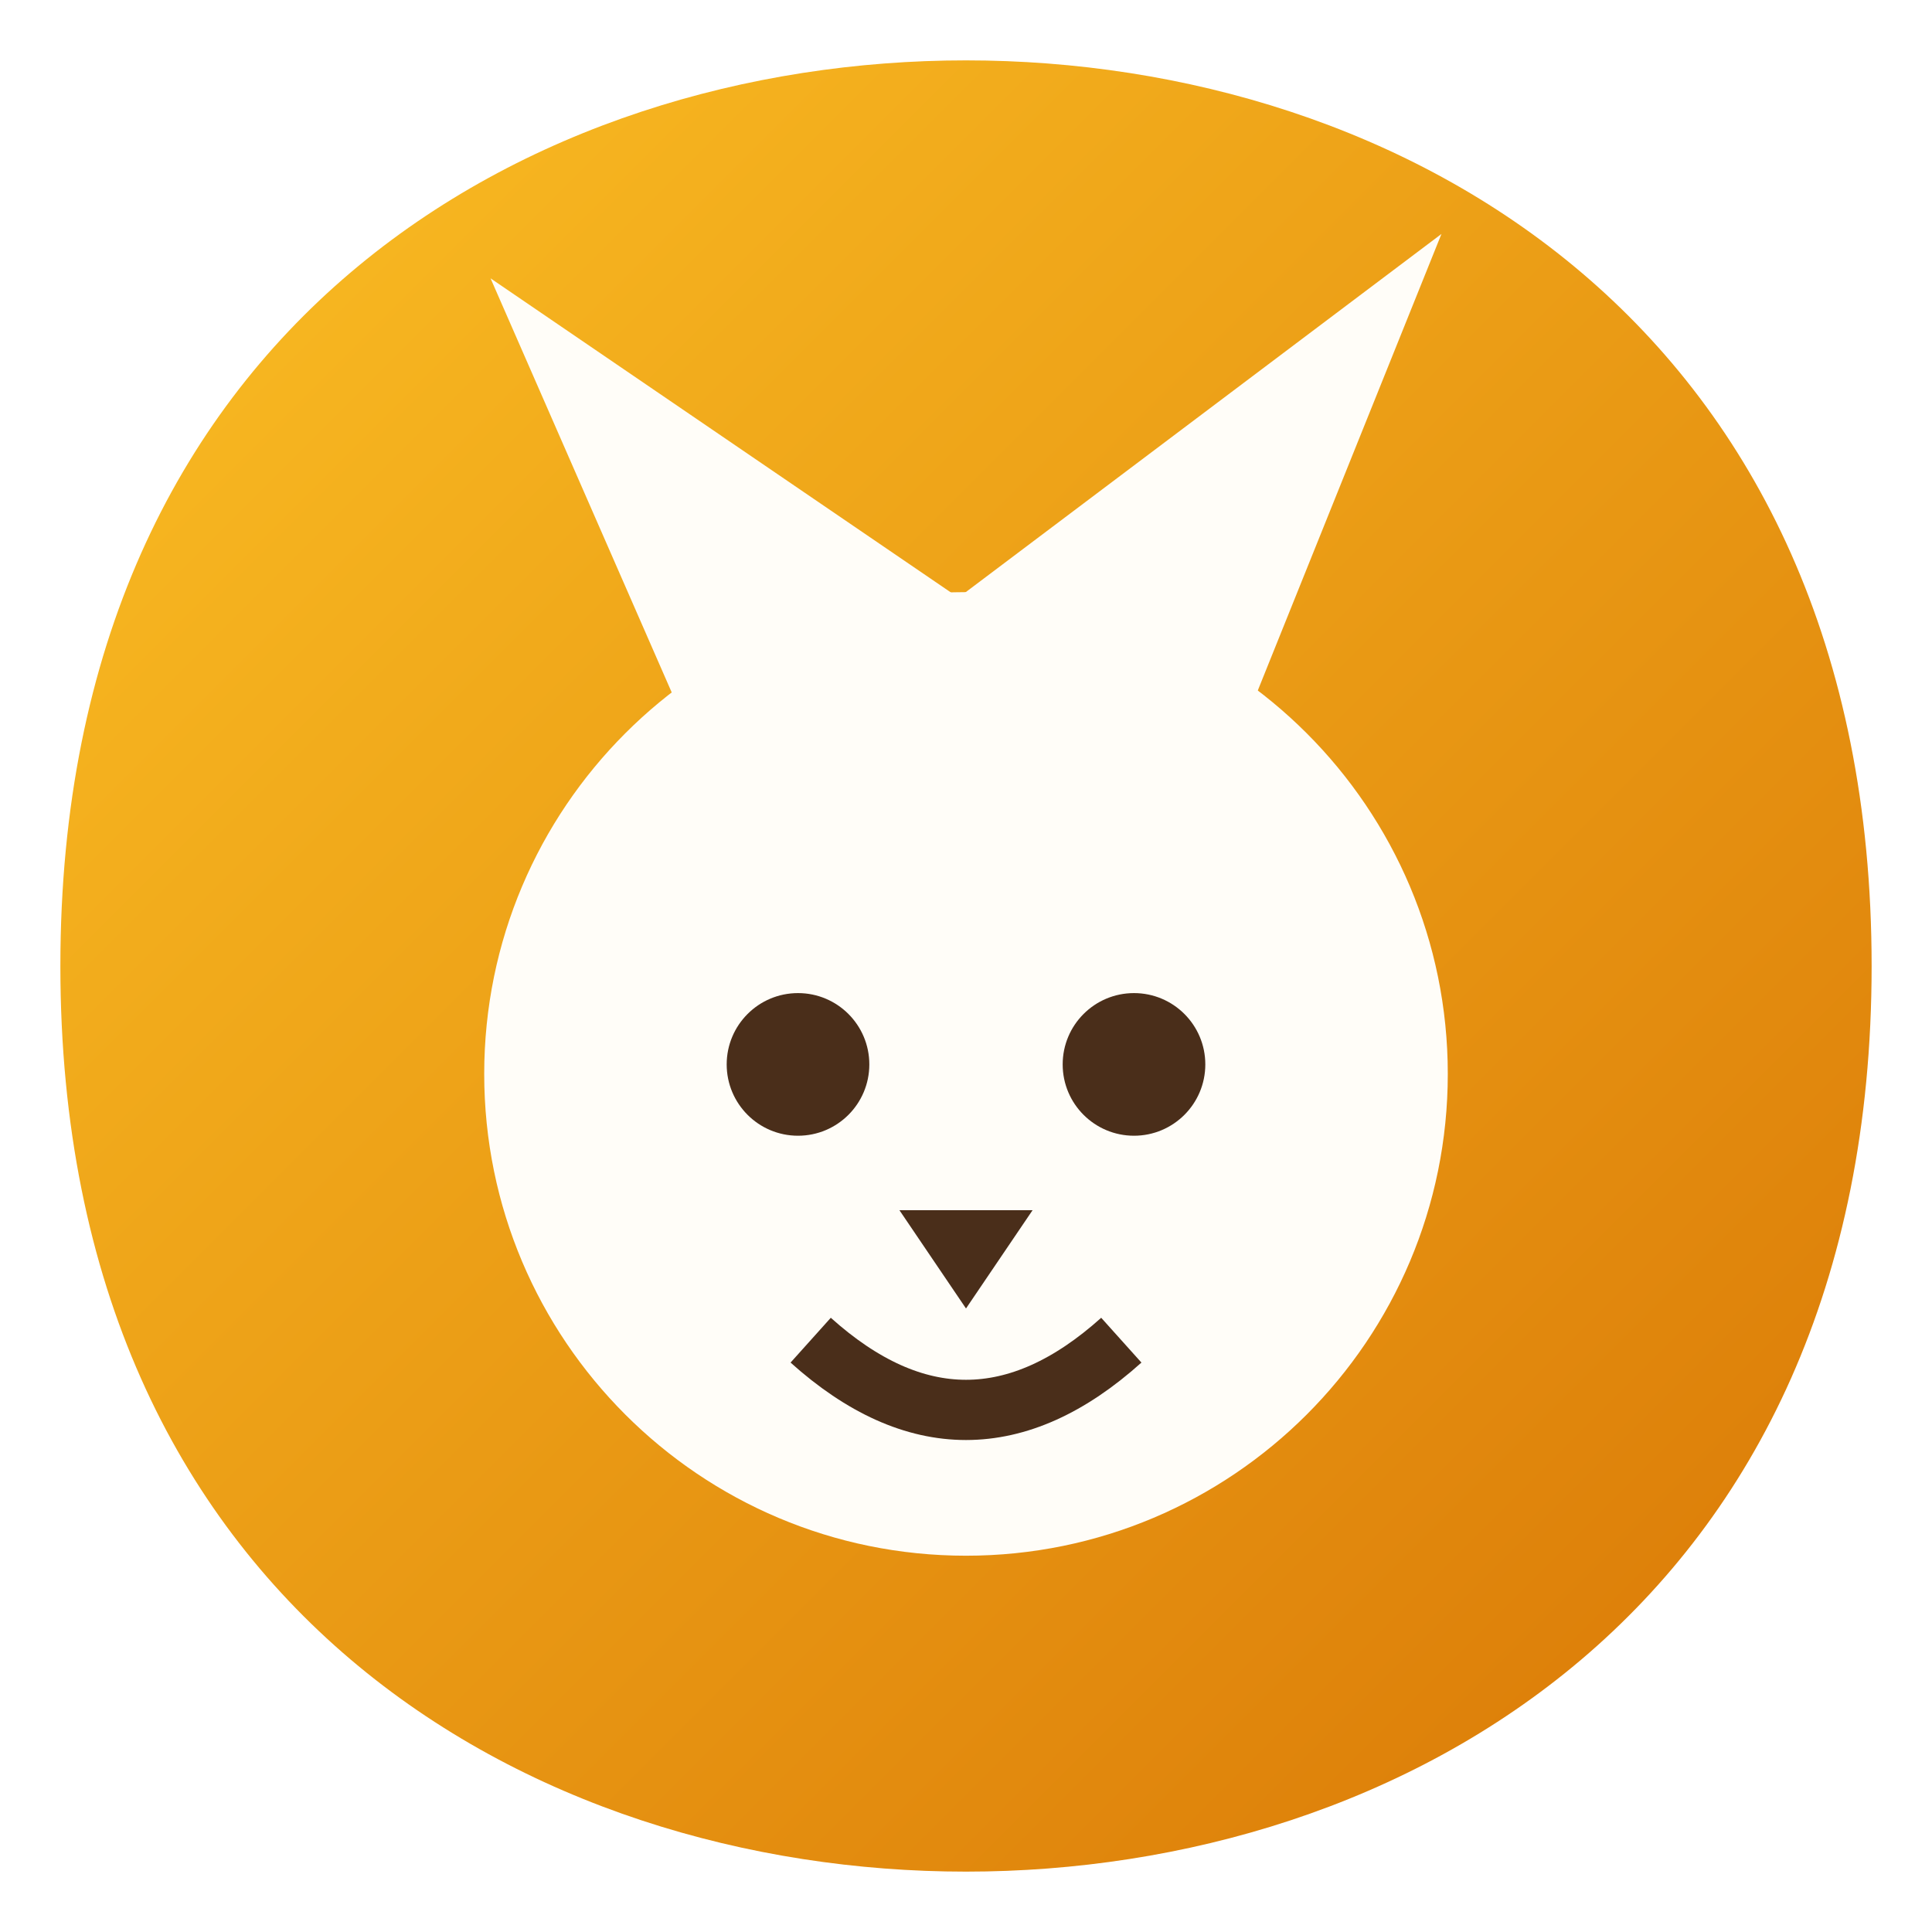
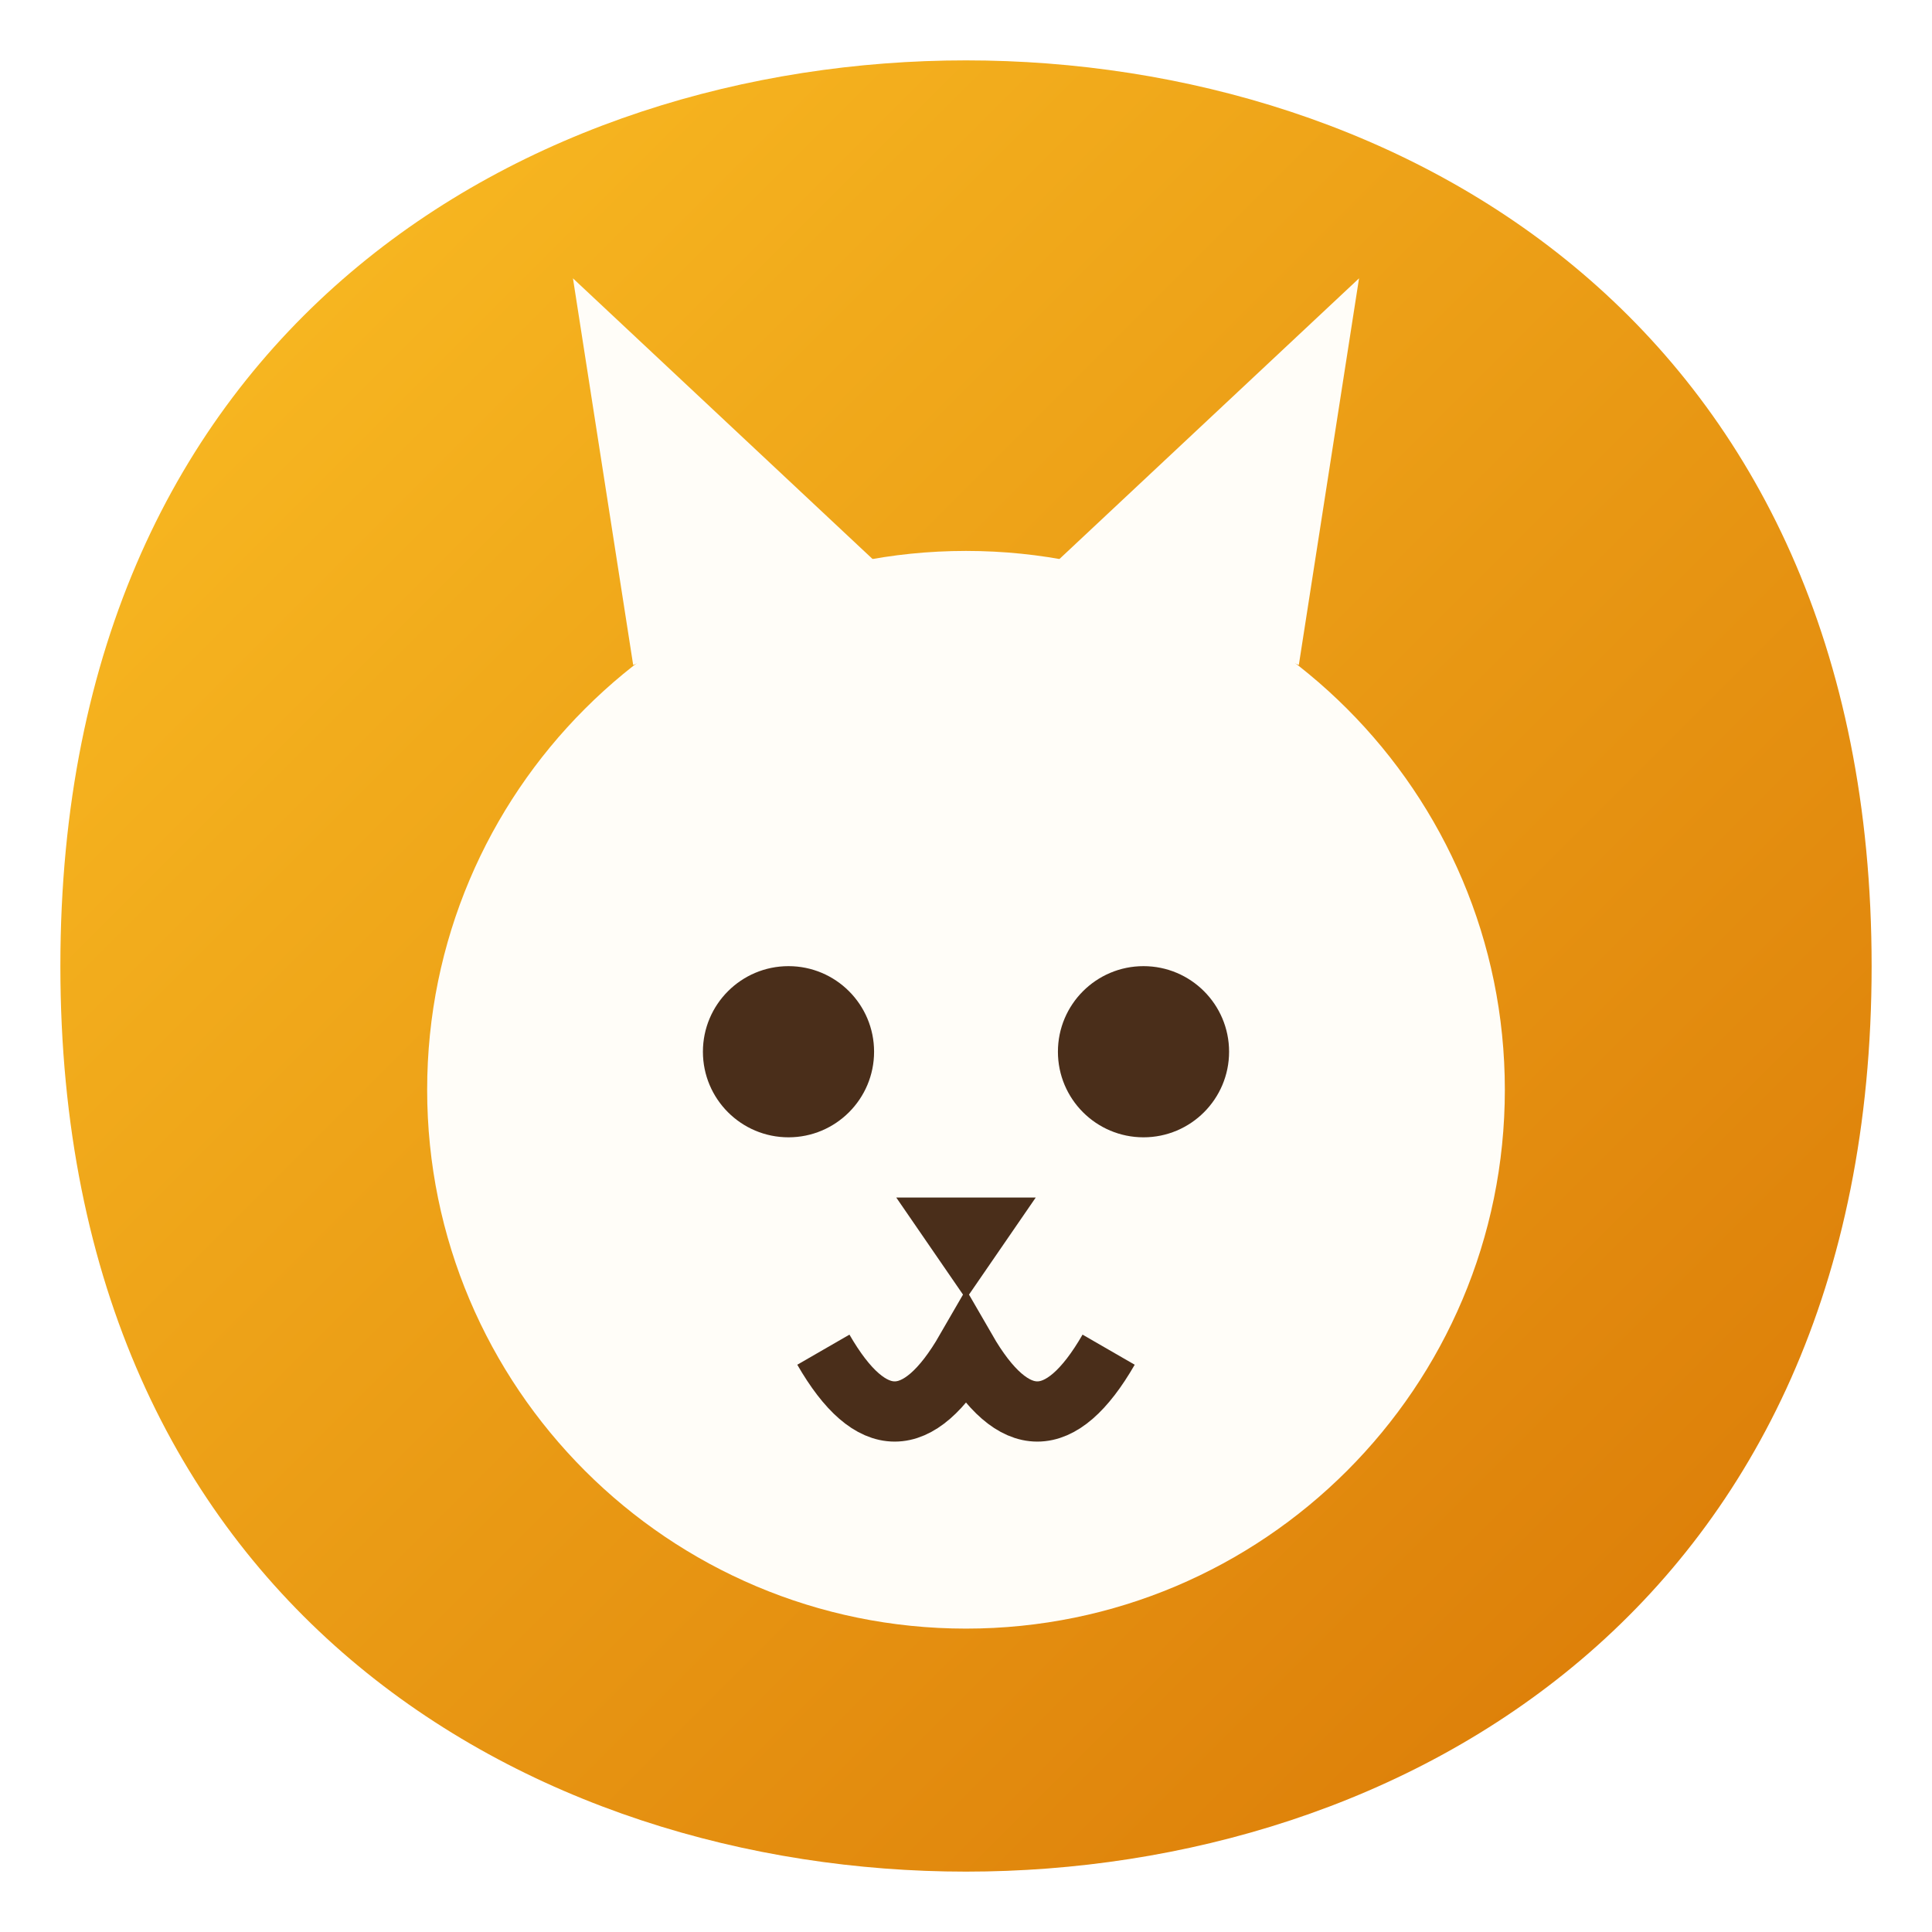
<svg xmlns="http://www.w3.org/2000/svg" shape-rendering="geometricPrecision" width="1024" height="1024" viewBox="0 0 64 64" role="img" aria-label="RyAgent">
  <defs>
    <linearGradient id="ryagent-plate" x1="0%" y1="0%" x2="100%" y2="100%">
      <stop offset="0%" stop-color="#FBBF24" />
      <stop offset="100%" stop-color="#D97706" />
    </linearGradient>
  </defs>
  <path fill="url(#ryagent-plate)" d="M32 2 C46.375 2 62 10.75 62 32 C62 53.25 46.375 62 32 62 C17.625 62 2 53.25 2 32 C2 10.75 17.625 2 32 2 Z" />
  <g id="ryen-cat-idle">
    <g transform="translate(32 34) scale(1.05) translate(-32 -34)">
-       <circle cx="32" cy="35.5" r="15.2" fill="#FFFDF8" />
-       <path d="M24 26.4 L17 10.4 L34 22 Z" fill="#FFFDF8" />
-       <path d="M40 26.4 L47 9 L30 21.8 Z" fill="#FFFDF8" />
-       <circle cx="26.7" cy="35.2" r="2.25" fill="#4a2e1a" />
-       <circle cx="37.3" cy="35.2" r="2.25" fill="#4a2e1a" />
-       <path d="M29.9 39.8 L32 42.9 L34.1 39.8 Z" fill="#4a2e1a" />
-       <path stroke="#4a2e1a" d="M27.1 43.9 q4.9 4.4 9.8 0" fill="none" style="stroke-width:1.9" />
+       <circle cx="32" cy="36" r="17" fill="#FFFDF8" />
+       <path d="M21.5 22.6 L19.6 10.4 L29.1 19.3 Z" fill="#FFFDF8" />
+       <path d="M42.5 22.6 L44.4 10.4 L34.9 19.3 Z" fill="#FFFDF8" />
+       <circle cx="26.4" cy="34.8" r="2.7" fill="#4a2e1a" />
+       <circle cx="37.6" cy="34.8" r="2.7" fill="#4a2e1a" />
+       <path d="M29.8 39.4 L32 42.6 L34.2 39.4 Z" fill="#4a2e1a" />
+       <path stroke="#4a2e1a" d="M27.5 44.2 q2.25 3.9 4.5 0 q2.25 3.9 4.5 0" fill="none" style="stroke-width:1.9" />
    </g>
  </g>
</svg>
